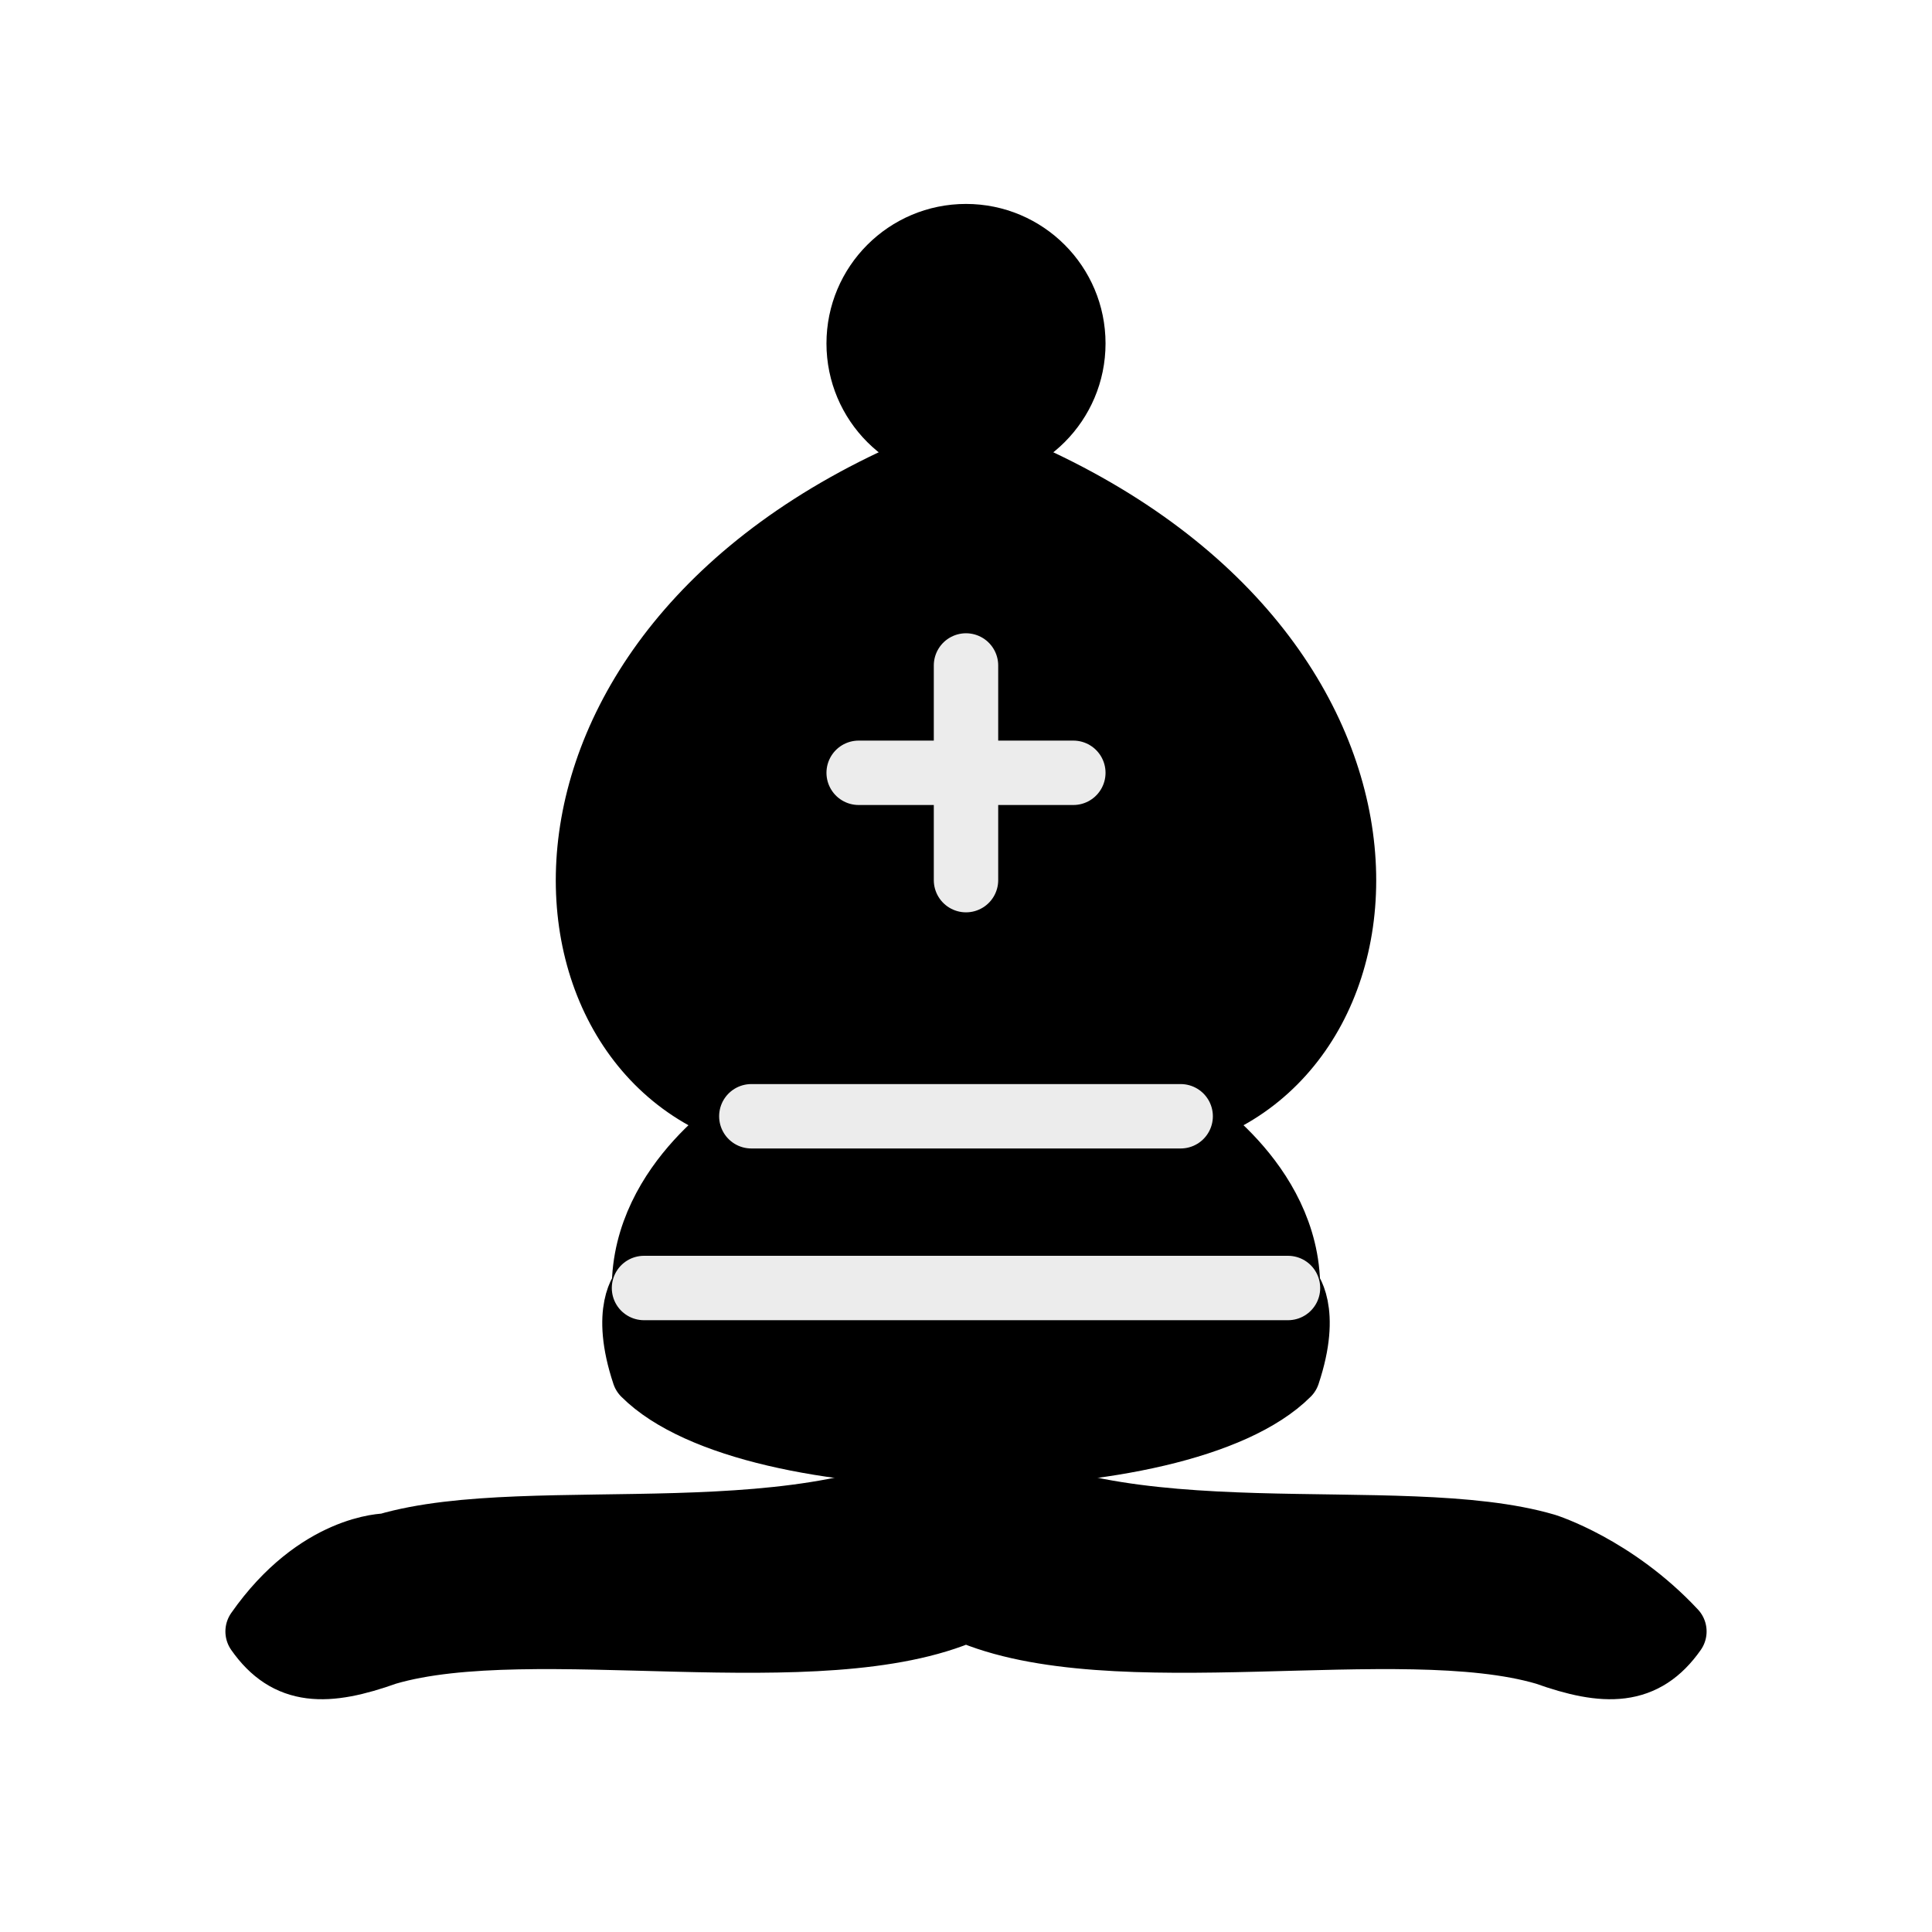
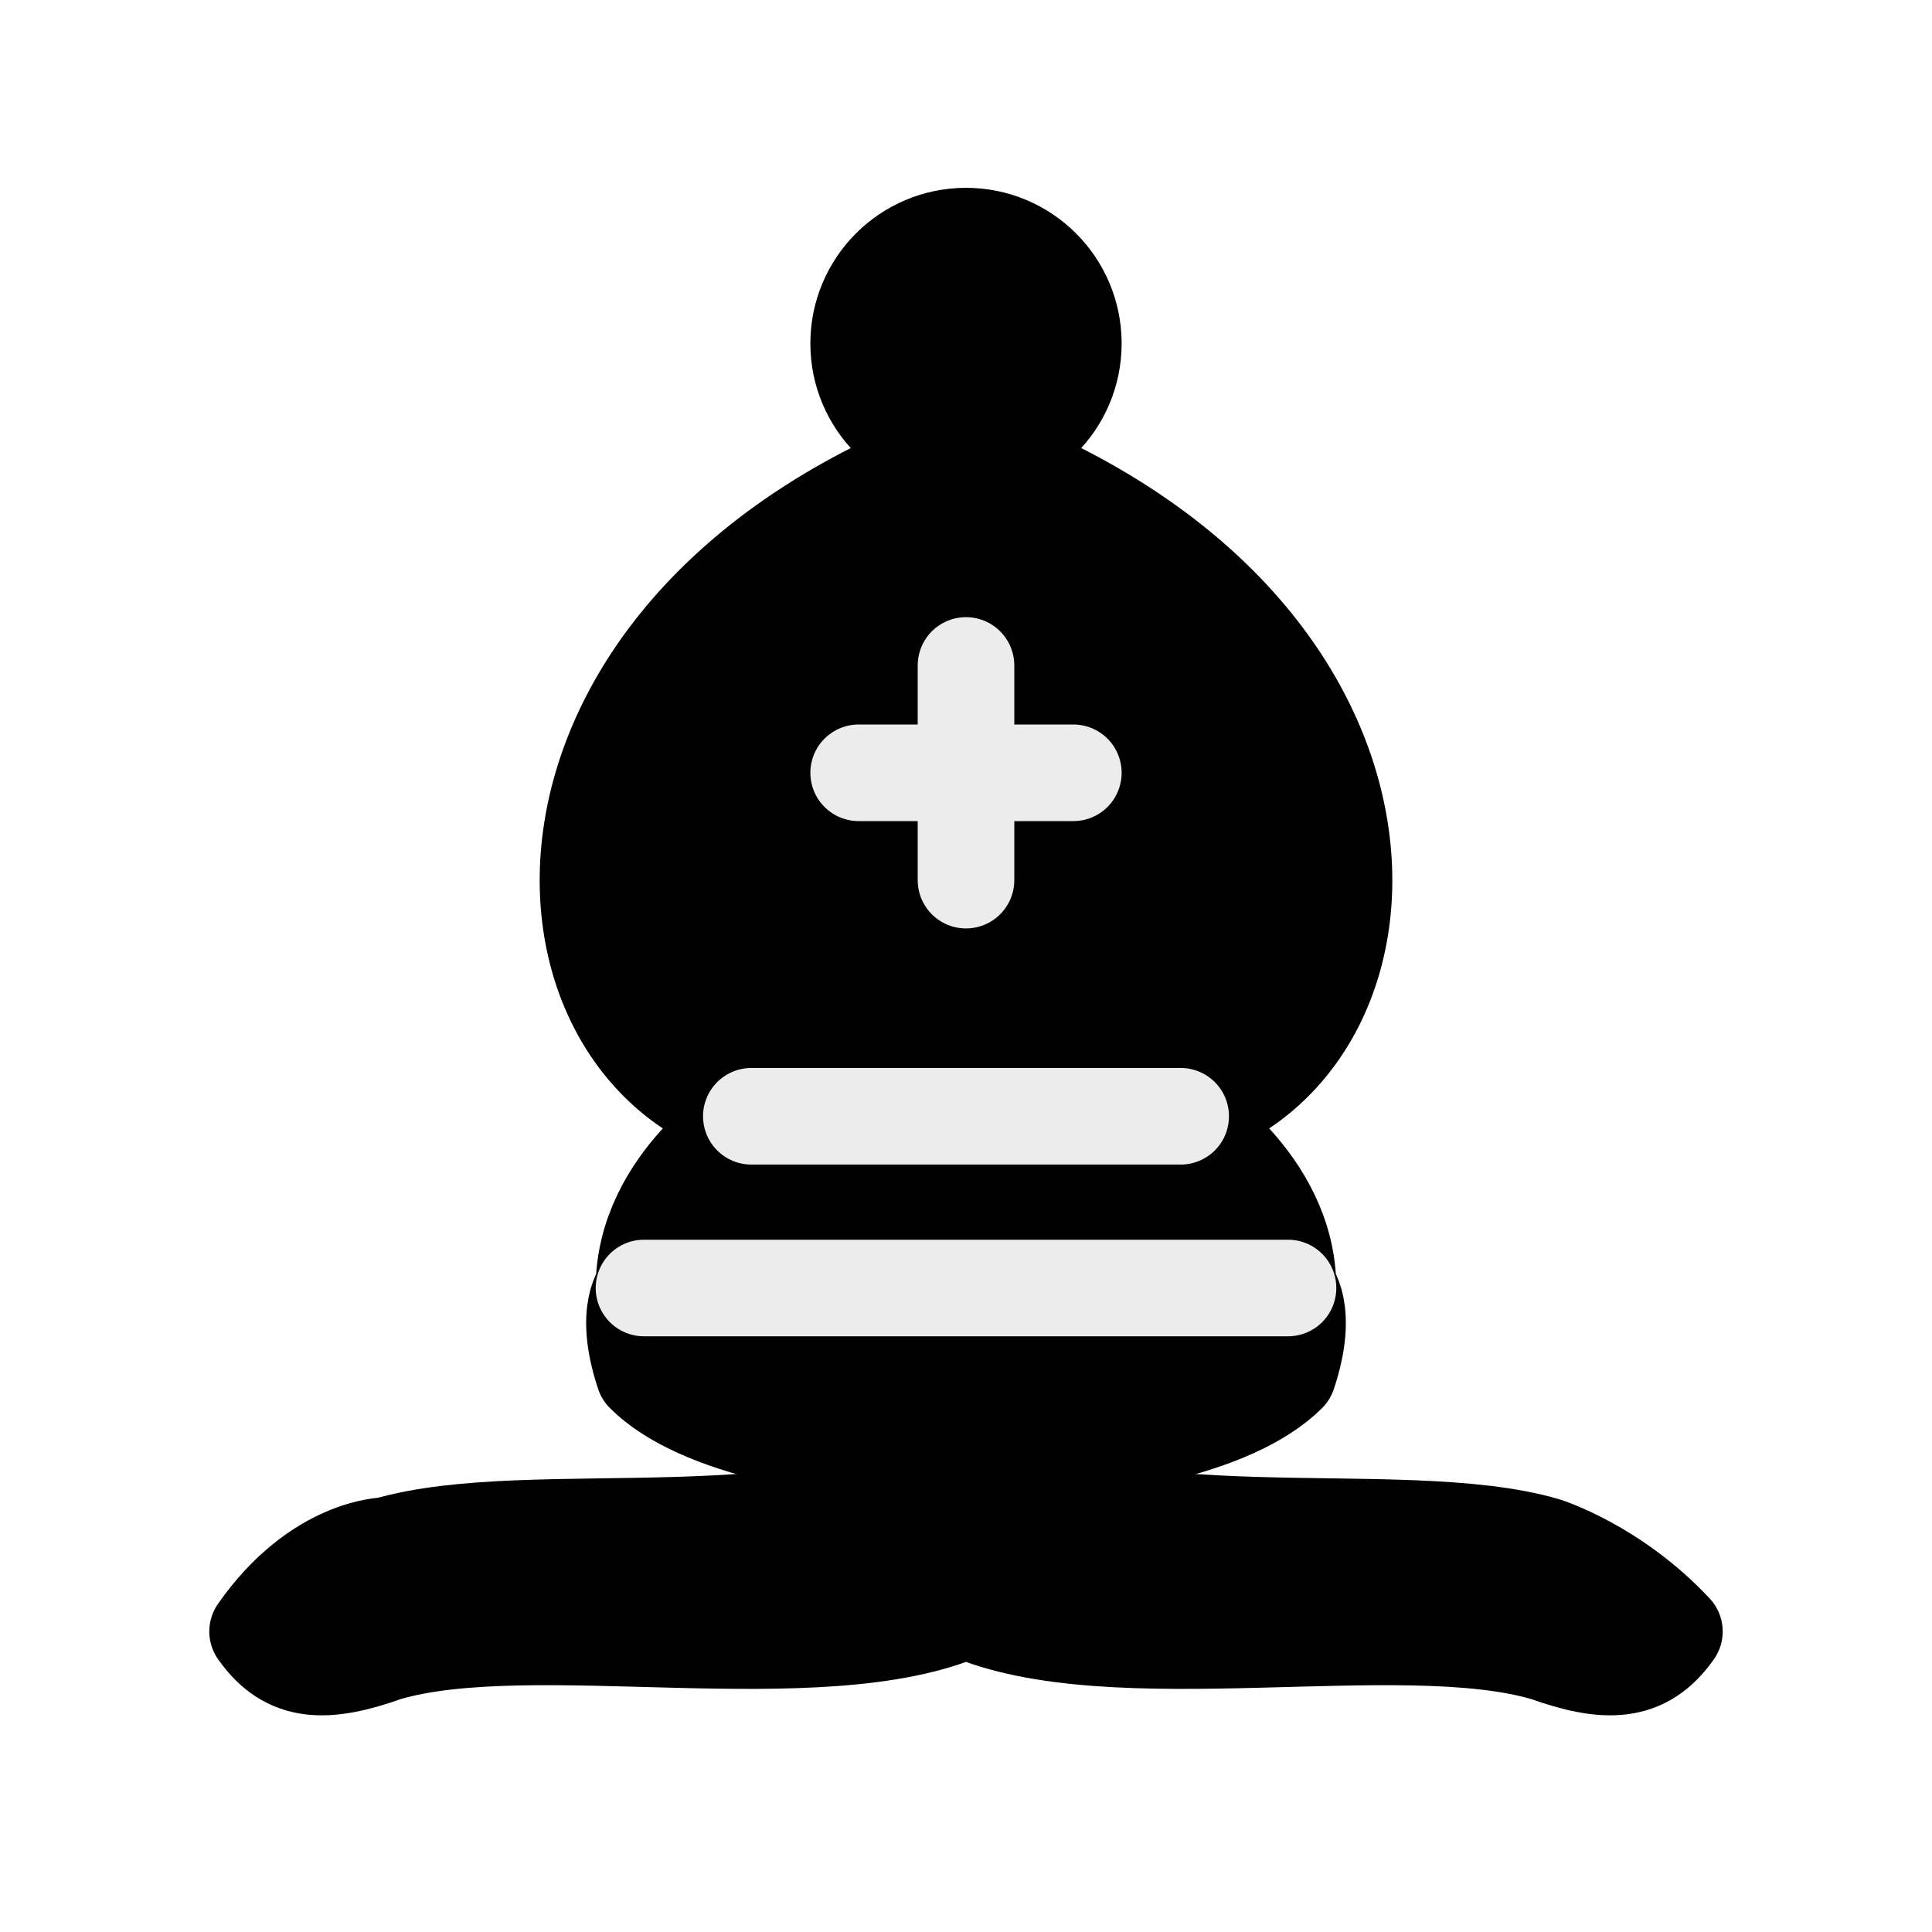
<svg xmlns="http://www.w3.org/2000/svg" style="color-scheme:light only" width="45" height="45" viewBox="0 0 45 45">
-   <g fill="none" fill-rule="evenodd" stroke="#000" stroke-linecap="round" stroke-linejoin="round" stroke-width="1.5">
+   <g fill="none" fill-rule="evenodd" stroke="#000" stroke-linecap="round" stroke-linejoin="round" stroke-width="2.25">
    <g fill="#000" stroke-linecap="butt">
      <path d="M9 36c3.4-1 10.1.4 13.5-2 3.4 2.4 10.1 1 13.5 2 0 0 1.6.5 3 2-.7 1-1.6 1-3 .5-3.4-1-10.1.5-13.5-1-3.4 1.5-10.1 0-13.5 1-1.4.5-2.3.5-3-.5 1.4-2 3-2 3-2z" />
      <path d="M15 32c2.5 2.5 12.5 2.5 15 0 .5-1.5 0-2 0-2 0-2.5-2.5-4-2.5-4 5.5-1.5 6-11.5-5-15.5-11 4-10.5 14-5 15.5 0 0-2.5 1.5-2.5 4 0 0-.5.5 0 2z" />
      <path d="M25 8a2.5 2.5 0 1 1-5 0 2.5 2.5 0 1 1 5 0z" />
    </g>
    <path stroke="#ececec" stroke-linejoin="miter" d="M17.5 26h10M15 30h15m-7.5-14.5v5M20 18h5" />
  </g>
</svg>
